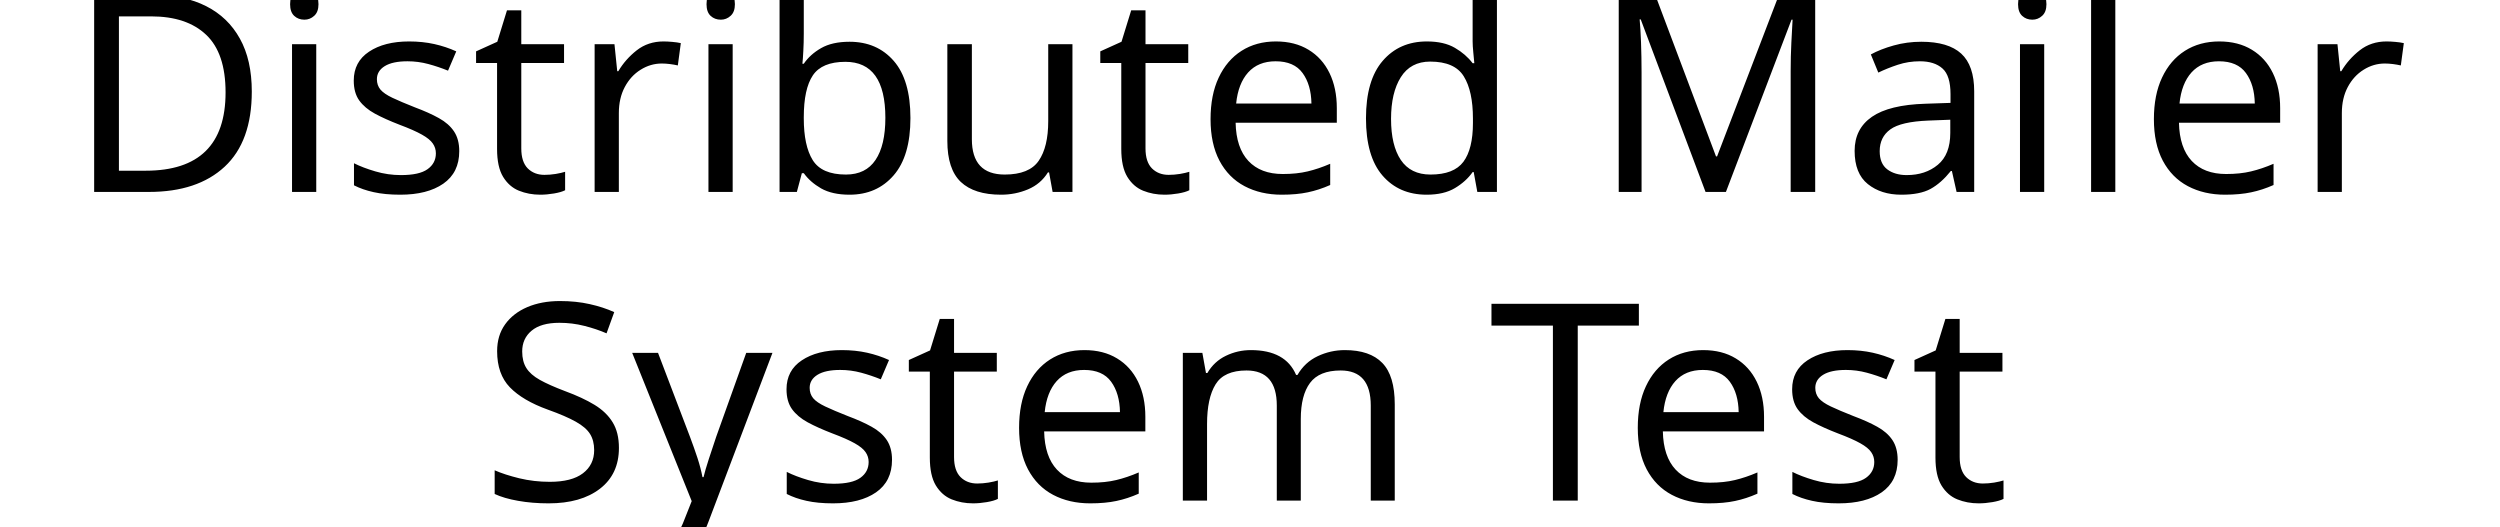
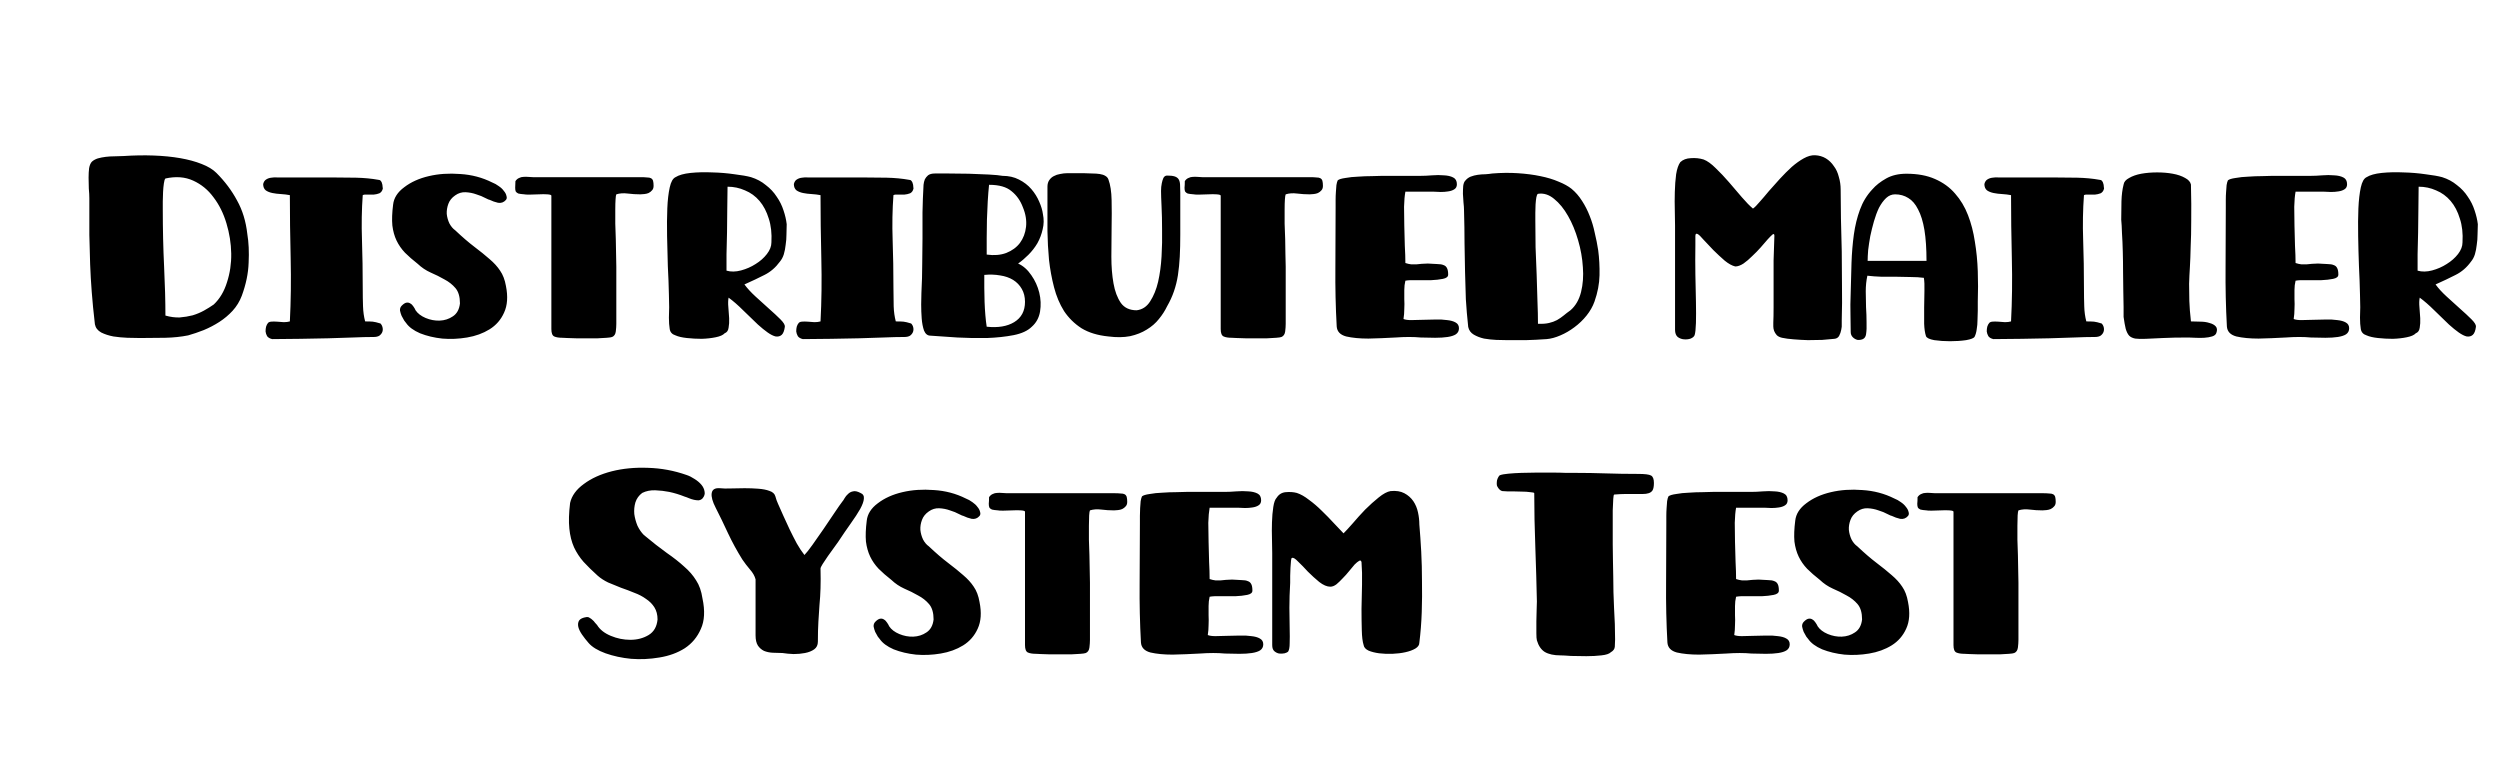
- <svg xmlns="http://www.w3.org/2000/svg" viewBox="0 0 508 107" width="508" height="107">
+ <svg xmlns="http://www.w3.org/2000/svg" viewBox="0 0 530 165" width="530" height="165">
  <style>
		tspan { white-space:pre }
- 		.txt0 { font-size: 56px;fill: #000000;font-weight: 400;font-family: "Launica", "La unica";text-anchor: middle } 
	</style>
-   <text id="Distributed Mailer  System Test " style="transform: matrix(1,0,0,1,253,39)">
-     <tspan x="0" y="0" class="txt0">Distributed Mailer</tspan>
-     <tspan x="0" y="62.72" class="txt0"> System Test</tspan>
-   </text>
+   <path id="Distributed Mailer  System Test " fill="#000000" d="M20.12 68.75Q19.67 64.89 19.45 61.92Q19.22 58.95 19.11 56.04Q19 53.07 18.94 49.82Q18.94 46.52 18.94 42.04Q18.94 41.14 18.83 39.97Q18.78 38.79 18.78 37.67Q18.78 36.55 18.89 35.66Q19.06 34.7 19.5 34.26Q20.01 33.81 20.74 33.58Q21.52 33.36 22.42 33.25Q23.31 33.14 24.26 33.14Q25.22 33.08 26.17 33.08Q29.53 32.86 32.55 32.97Q35.63 33.08 38.21 33.53Q40.78 33.98 42.74 34.76Q44.76 35.54 45.88 36.66Q48.57 39.35 50.25 42.49Q51.98 45.57 52.43 49.6Q52.88 52.29 52.71 55.7Q52.6 59.06 51.26 62.7Q50.58 64.5 49.3 65.9Q48.06 67.24 46.5 68.25Q44.93 69.26 43.19 69.98Q41.46 70.66 39.89 71.1Q37.65 71.55 35.02 71.61Q32.38 71.66 29.7 71.66Q28.58 71.66 27.01 71.61Q25.5 71.55 24.04 71.33Q22.58 71.05 21.46 70.49Q20.34 69.87 20.12 68.75ZM45.32 64.55Q47.22 62.76 48.12 59.85Q49.07 56.94 49.02 53.74Q48.96 50.5 48.01 47.36Q47.06 44.17 45.26 41.82Q43.53 39.46 40.95 38.29Q38.38 37.11 35.07 37.84Q34.85 38.06 34.74 38.9Q34.62 39.69 34.57 40.7Q34.51 41.7 34.51 42.71Q34.51 43.72 34.51 44.39Q34.51 50.72 34.79 56.54Q35.07 62.37 35.07 66.9Q36.64 67.35 38.1 67.3Q39.55 67.18 40.84 66.85Q42.13 66.46 43.25 65.84Q44.37 65.22 45.32 64.55ZM80.21 38.12Q80.54 38.12 80.71 38.34Q80.94 38.57 80.99 38.9Q81.1 39.18 81.1 39.52Q81.16 39.8 81.16 39.97Q80.99 40.7 80.43 40.98Q79.87 41.2 79.2 41.26Q78.53 41.26 77.86 41.26Q77.24 41.2 76.9 41.37Q76.57 45.96 76.74 50.89Q76.9 55.76 76.9 61.08Q76.9 63.21 76.96 64.94Q77.02 66.68 77.41 68.14Q78.47 68.14 79.03 68.19Q79.59 68.25 80.66 68.58Q80.99 68.92 81.1 69.42Q81.22 69.93 81.05 70.38Q80.88 70.82 80.43 71.16Q79.98 71.44 79.26 71.44Q77.3 71.44 74.78 71.55Q72.31 71.61 69.51 71.72Q66.71 71.78 63.69 71.83Q60.66 71.89 57.7 71.89Q56.97 71.72 56.63 71.27Q56.35 70.77 56.3 70.26Q56.3 69.7 56.41 69.26Q56.58 68.75 56.74 68.58Q56.91 68.25 57.47 68.19Q58.03 68.14 58.7 68.19Q59.43 68.25 60.16 68.3Q60.89 68.3 61.45 68.14Q61.78 61.75 61.62 54.75Q61.45 47.75 61.45 41.37Q60.55 41.2 59.54 41.14Q58.59 41.09 57.75 40.92Q56.91 40.75 56.35 40.36Q55.79 39.91 55.79 39.02Q55.96 38.34 56.41 38.06Q56.91 37.73 57.53 37.67Q58.14 37.56 58.82 37.62Q59.49 37.62 59.99 37.62L70.35 37.62Q72.87 37.62 75.45 37.67Q78.08 37.73 80.21 38.12ZM104.34 38.68Q105.07 38.96 105.74 39.46Q106.42 39.91 106.81 40.47Q107.26 40.98 107.37 41.54Q107.54 42.04 107.26 42.38Q106.58 43.16 105.58 42.99Q104.62 42.77 103.84 42.38Q103.67 42.38 102.89 41.98Q102.1 41.54 100.98 41.2Q99.92 40.81 98.69 40.75Q97.51 40.7 96.5 41.42Q95.44 42.15 95.05 43.22Q94.66 44.28 94.71 45.34Q94.82 46.41 95.27 47.36Q95.78 48.31 96.5 48.82Q98.74 50.94 100.59 52.34Q102.44 53.74 103.78 54.92Q105.18 56.1 106.02 57.38Q106.92 58.67 107.26 60.63Q107.93 63.99 106.86 66.29Q105.86 68.53 103.78 69.82Q101.71 71.1 99.02 71.55Q96.34 72 93.76 71.78Q91.18 71.5 89.06 70.66Q86.98 69.76 86.09 68.47Q86.03 68.36 85.7 67.97Q85.42 67.52 85.14 66.96Q84.91 66.4 84.8 65.84Q84.74 65.22 85.19 64.78Q85.75 64.22 86.2 64.16Q86.65 64.1 86.98 64.33Q87.38 64.55 87.66 65Q87.94 65.39 88.1 65.78Q88.78 66.79 90.23 67.41Q91.69 68.02 93.2 67.97Q94.77 67.91 96 67.07Q97.29 66.23 97.51 64.33Q97.51 62.2 96.56 61.08Q95.61 59.96 94.21 59.23Q92.86 58.45 91.3 57.78Q89.78 57.1 88.55 55.93Q86.98 54.7 85.86 53.58Q84.74 52.4 84.07 51Q83.4 49.6 83.18 47.81Q83.01 45.96 83.34 43.38Q83.57 41.26 85.7 39.69Q87.82 38.06 90.9 37.34Q93.98 36.61 97.57 36.89Q101.21 37.11 104.34 38.68ZM130.66 41.2Q130.55 41.37 130.5 42.26Q130.44 43.1 130.44 44.45Q130.44 45.79 130.44 47.42Q130.5 49.04 130.55 50.72Q130.61 52.34 130.61 53.91Q130.66 55.42 130.66 56.54L130.66 68.64Q130.66 69.37 130.55 70.26Q130.44 71.16 129.77 71.44Q129.49 71.55 128.65 71.61Q127.86 71.66 126.74 71.72Q125.68 71.72 124.45 71.72Q123.22 71.72 122.1 71.72Q121.03 71.66 120.25 71.66Q119.46 71.61 119.24 71.61Q118.12 71.61 117.5 71.33Q116.89 71.05 116.89 69.76L116.89 60.91L116.89 41.48Q116.89 41.26 116.05 41.2Q115.26 41.14 114.2 41.2Q113.19 41.2 112.24 41.26Q111.34 41.26 111.18 41.2Q110.34 41.14 109.89 41.03Q109.5 40.86 109.33 40.58Q109.22 40.3 109.22 39.8Q109.27 39.24 109.27 38.4Q109.61 37.9 110.06 37.73Q110.5 37.5 110.95 37.5Q111.46 37.45 111.96 37.5Q112.46 37.56 112.97 37.56L135.76 37.56Q136.66 37.56 137.16 37.62Q137.72 37.62 138 37.78Q138.34 37.95 138.45 38.34Q138.56 38.74 138.56 39.41Q138.56 40.02 138.22 40.36Q137.94 40.7 137.5 40.92Q137.1 41.09 136.6 41.14Q136.15 41.2 135.76 41.2Q134.42 41.2 133.07 41.03Q131.73 40.86 130.66 41.2ZM157.82 60.3Q158.72 61.53 160.18 62.87Q161.63 64.22 163.03 65.45Q164.43 66.68 165.44 67.69Q166.45 68.7 166.39 69.26Q166.22 70.54 165.72 70.99Q165.22 71.44 164.43 71.33Q163.7 71.16 162.75 70.49Q161.8 69.82 160.68 68.81Q159.17 67.35 157.54 65.78Q155.92 64.16 154.46 63.1Q154.3 63.94 154.41 65.11Q154.52 66.29 154.58 67.46Q154.63 68.58 154.46 69.48Q154.35 70.38 153.62 70.66Q153.12 71.22 151.72 71.5Q150.38 71.78 148.75 71.83Q147.18 71.83 145.62 71.66Q144.1 71.5 143.21 71.1Q142.14 70.77 141.98 69.76Q141.81 68.75 141.81 67.35Q141.92 65.34 141.81 62.48Q141.75 59.57 141.58 56.43Q141.47 53.24 141.42 50.05Q141.36 46.8 141.47 44.17Q141.58 41.54 141.98 39.74Q142.37 37.95 143.21 37.56Q144.27 36.89 146.4 36.66Q148.58 36.44 150.99 36.55Q153.46 36.61 155.7 36.94Q157.99 37.22 159.22 37.56Q161.02 38.12 162.36 39.24Q163.76 40.3 164.66 41.7Q165.61 43.05 166.11 44.62Q166.62 46.13 166.78 47.53Q166.78 48.59 166.73 49.71Q166.73 50.83 166.56 51.9Q166.45 52.96 166.17 53.91Q165.89 54.81 165.33 55.48Q163.98 57.33 162.08 58.28Q160.23 59.23 157.82 60.3ZM154.02 57.38Q155.42 57.78 157.1 57.33Q158.78 56.88 160.18 55.98Q161.63 55.09 162.58 53.86Q163.54 52.62 163.54 51.39Q163.7 48.54 162.98 46.35Q162.3 44.11 161.02 42.6Q159.73 41.09 157.94 40.36Q156.2 39.58 154.24 39.58Q154.24 41.7 154.18 44.22Q154.18 46.74 154.13 49.26Q154.07 51.73 154.02 53.91Q154.02 56.04 154.02 57.38ZM192.71 38.12Q193.05 38.12 193.22 38.34Q193.44 38.57 193.5 38.9Q193.61 39.18 193.61 39.52Q193.66 39.8 193.66 39.97Q193.5 40.7 192.94 40.98Q192.38 41.2 191.7 41.26Q191.03 41.26 190.36 41.26Q189.74 41.2 189.41 41.37Q189.07 45.96 189.24 50.89Q189.41 55.76 189.41 61.08Q189.41 63.21 189.46 64.94Q189.52 66.68 189.91 68.14Q190.98 68.14 191.54 68.19Q192.1 68.25 193.16 68.58Q193.5 68.92 193.61 69.42Q193.72 69.93 193.55 70.38Q193.38 70.82 192.94 71.16Q192.49 71.44 191.76 71.44Q189.8 71.44 187.28 71.55Q184.82 71.61 182.02 71.72Q179.22 71.78 176.19 71.83Q173.17 71.89 170.2 71.89Q169.47 71.72 169.14 71.27Q168.86 70.77 168.8 70.26Q168.8 69.7 168.91 69.26Q169.08 68.75 169.25 68.58Q169.42 68.25 169.98 68.19Q170.54 68.14 171.21 68.19Q171.94 68.25 172.66 68.3Q173.39 68.3 173.95 68.14Q174.29 61.75 174.12 54.75Q173.95 47.75 173.95 41.37Q173.06 41.2 172.05 41.14Q171.1 41.09 170.26 40.92Q169.42 40.75 168.86 40.36Q168.3 39.91 168.3 39.02Q168.46 38.34 168.91 38.06Q169.42 37.73 170.03 37.67Q170.65 37.56 171.32 37.62Q171.99 37.62 172.5 37.62L182.86 37.62Q185.38 37.62 187.95 37.67Q190.58 37.73 192.71 38.12ZM215.84 55.87Q217.46 56.6 218.64 58.34Q219.82 60.02 220.32 62.03Q220.82 64.05 220.49 66.06Q220.15 68.02 218.75 69.26Q217.46 70.54 214.89 71.05Q212.31 71.55 209.23 71.66Q206.15 71.72 202.96 71.55Q199.77 71.33 197.25 71.16Q196.35 71.16 195.9 70.1Q195.51 68.98 195.4 67.52Q195.29 66.06 195.29 64.55Q195.34 62.98 195.34 62.09Q195.51 58.9 195.51 56.04Q195.57 53.18 195.57 50.5Q195.57 47.75 195.57 45.01Q195.62 42.21 195.79 39.18Q195.85 38.57 196.07 38.01Q196.3 37.56 196.74 37.17Q197.25 36.78 198.2 36.78Q199.1 36.78 201.11 36.78Q203.13 36.78 205.37 36.83Q207.61 36.89 209.62 37Q211.64 37.11 212.54 37.28Q214.5 37.28 216.01 38.06Q217.58 38.85 218.64 40.08Q219.7 41.31 220.32 42.77Q220.94 44.17 221.1 45.4Q221.44 47.02 221.05 48.59Q220.71 50.16 219.93 51.56Q219.14 52.9 218.02 54.02Q216.9 55.14 215.84 55.87ZM209.68 39.18Q209.51 40.81 209.4 42.71Q209.29 44.56 209.23 46.58Q209.18 48.54 209.18 50.44Q209.18 52.34 209.18 53.97Q211.53 54.3 213.32 53.63Q215.17 52.9 216.23 51.5Q217.3 50.05 217.52 48.09Q217.74 46.07 216.85 43.94Q216.06 41.82 214.44 40.53Q212.87 39.18 209.68 39.18ZM209.18 69.26Q212.76 69.65 215 68.3Q217.3 66.9 217.3 63.99Q217.3 62.42 216.62 61.25Q215.95 60.07 214.78 59.34Q213.6 58.62 212.03 58.39Q210.46 58.11 208.67 58.28Q208.67 59.57 208.67 61.02Q208.67 62.48 208.73 63.99Q208.78 65.45 208.9 66.85Q209.01 68.19 209.18 69.26ZM234.99 38.06Q235.61 39.74 235.66 42.43Q235.72 45.12 235.66 48.2Q235.61 51.28 235.61 54.42Q235.61 57.55 236.06 60.07Q236.5 62.59 237.62 64.22Q238.74 65.78 240.98 65.78Q242.78 65.56 243.84 63.88Q244.96 62.14 245.52 59.74Q246.08 57.27 246.25 54.36Q246.42 51.39 246.36 48.7Q246.36 45.96 246.25 43.78Q246.14 41.54 246.14 40.47Q246.14 39.58 246.3 38.85Q246.42 38.23 246.64 37.73Q246.92 37.22 247.42 37.22Q248.43 37.22 248.99 37.39Q249.55 37.56 249.83 37.95Q250.11 38.34 250.17 39.07Q250.22 39.8 250.22 40.86L250.22 49.71Q250.22 52.29 250.11 54.42Q250 56.49 249.72 58.34Q249.44 60.13 248.88 61.75Q248.32 63.38 247.42 64.94Q246.75 66.34 245.69 67.63Q244.68 68.92 243.11 69.87Q241.6 70.82 239.58 71.27Q237.57 71.66 234.99 71.33Q231.58 70.99 229.28 69.59Q227.04 68.14 225.58 65.95Q224.18 63.71 223.46 60.91Q222.73 58.11 222.39 55.09Q222.11 52.06 222.06 49.04Q222.06 45.96 222.06 43.22L222.06 39.58Q222.06 38.74 222.45 38.18Q222.84 37.62 223.4 37.34Q224.02 37 224.74 36.89Q225.53 36.72 226.2 36.72L229.84 36.72Q230.74 36.72 231.58 36.78Q232.42 36.78 233.14 36.89Q233.87 37 234.32 37.28Q234.82 37.56 234.99 38.06ZM272.57 41.2Q272.46 41.37 272.4 42.26Q272.34 43.1 272.34 44.45Q272.34 45.79 272.34 47.42Q272.4 49.04 272.46 50.72Q272.51 52.34 272.51 53.91Q272.57 55.42 272.57 56.54L272.57 68.64Q272.57 69.37 272.46 70.26Q272.34 71.16 271.67 71.44Q271.39 71.55 270.55 71.61Q269.77 71.66 268.65 71.72Q267.58 71.72 266.35 71.72Q265.12 71.72 264 71.72Q262.94 71.66 262.15 71.66Q261.37 71.61 261.14 71.61Q260.02 71.61 259.41 71.33Q258.79 71.05 258.79 69.76L258.79 60.91L258.79 41.48Q258.79 41.26 257.95 41.2Q257.17 41.14 256.1 41.2Q255.1 41.2 254.14 41.26Q253.25 41.26 253.08 41.2Q252.24 41.14 251.79 41.03Q251.4 40.86 251.23 40.58Q251.12 40.3 251.12 39.8Q251.18 39.24 251.18 38.4Q251.51 37.9 251.96 37.73Q252.41 37.5 252.86 37.5Q253.36 37.45 253.86 37.5Q254.37 37.56 254.87 37.56L277.66 37.56Q278.56 37.56 279.06 37.62Q279.62 37.62 279.9 37.78Q280.24 37.95 280.35 38.34Q280.46 38.74 280.46 39.41Q280.46 40.02 280.13 40.36Q279.85 40.7 279.4 40.92Q279.01 41.09 278.5 41.14Q278.06 41.2 277.66 41.2Q276.32 41.2 274.98 41.03Q273.63 40.86 272.57 41.2ZM304.04 40.64L297.94 40.64Q297.71 41.87 297.66 43.83Q297.66 45.74 297.71 47.86Q297.77 49.99 297.82 52.12Q297.94 54.19 297.94 55.76Q298.61 55.98 299.17 56.04Q299.73 56.04 300.29 56.04Q300.85 55.98 301.41 55.93Q302.02 55.87 302.7 55.87Q303.93 55.93 304.71 55.98Q305.55 55.98 306.06 56.21Q306.56 56.38 306.78 56.88Q307.01 57.33 307.01 58.22Q307.01 58.9 305.89 59.12Q304.82 59.34 303.37 59.4Q301.91 59.4 300.34 59.4Q298.83 59.34 297.94 59.51Q297.71 60.46 297.71 61.47Q297.71 62.42 297.71 63.43Q297.77 64.44 297.71 65.5Q297.71 66.57 297.54 67.63Q298.1 67.86 299.17 67.86Q300.29 67.86 301.58 67.8Q302.92 67.74 304.26 67.74Q305.66 67.69 306.78 67.86Q307.9 67.97 308.58 68.36Q309.3 68.75 309.3 69.59Q309.3 70.43 308.63 70.88Q308.02 71.27 306.9 71.44Q305.78 71.61 304.26 71.61Q302.81 71.55 301.18 71.55Q298.89 71.33 295.86 71.55Q292.84 71.72 290.1 71.78Q287.35 71.78 285.39 71.33Q283.49 70.82 283.38 69.2Q283.04 63.04 283.1 56.71Q283.15 50.38 283.15 43.94Q283.15 43.22 283.15 42.38Q283.15 41.48 283.21 40.7Q283.26 39.86 283.32 39.24Q283.43 38.57 283.6 38.23Q283.99 37.9 285.22 37.73Q286.46 37.5 287.91 37.45Q289.42 37.34 290.82 37.34Q292.22 37.28 293.06 37.28L301.18 37.28Q302.25 37.28 303.59 37.17Q304.94 37.06 306.11 37.17Q307.29 37.22 308.07 37.62Q308.86 38.01 308.86 39.07Q308.86 39.8 308.3 40.14Q307.79 40.47 307.01 40.58Q306.28 40.7 305.44 40.7Q304.6 40.64 304.04 40.64ZM311.26 69.31Q310.93 66.23 310.76 63.43Q310.65 60.58 310.59 57.66Q310.54 54.75 310.48 51.56Q310.48 48.37 310.37 44.5Q310.37 43.89 310.26 42.94Q310.2 41.98 310.14 41.09Q310.14 40.14 310.2 39.41Q310.31 38.62 310.65 38.29Q311.1 37.73 311.77 37.45Q312.5 37.17 313.28 37.06Q314.12 36.94 314.9 36.94Q315.69 36.89 316.36 36.78Q319.22 36.55 321.79 36.72Q324.42 36.89 326.55 37.34Q328.74 37.78 330.42 38.51Q332.1 39.18 333.16 40.02Q334.45 41.09 335.4 42.6Q336.35 44.06 337.02 45.79Q337.7 47.47 338.09 49.38Q338.54 51.22 338.82 53.07Q339.15 55.59 339.1 58.34Q339.04 61.08 338.03 63.94Q337.47 65.5 336.35 66.9Q335.23 68.3 333.78 69.37Q332.38 70.43 330.81 71.1Q329.24 71.78 327.9 71.89Q325.49 72.06 323.53 72.11Q321.62 72.11 319.5 72.11Q318.54 72.11 317.2 72.06Q315.91 72 314.62 71.78Q313.39 71.5 312.44 70.94Q311.49 70.38 311.26 69.31ZM332.94 65.78Q334.56 64.38 335.18 61.92Q335.79 59.46 335.57 56.66Q335.4 53.8 334.56 50.94Q333.72 48.03 332.43 45.79Q331.14 43.5 329.46 42.15Q327.84 40.81 326.05 41.09Q325.82 41.2 325.71 41.82Q325.6 42.43 325.54 43.33Q325.49 44.17 325.49 45.12Q325.49 46.02 325.49 46.74Q325.49 49.43 325.54 52.4Q325.66 55.31 325.77 58.22Q325.88 61.14 325.94 63.82Q326.05 66.51 326.05 68.64Q327.45 68.7 328.4 68.47Q329.35 68.25 330.08 67.86Q330.86 67.41 331.48 66.9Q332.15 66.34 332.94 65.78ZM356.23 34.37Q357.07 33.58 358.47 33.53Q359.87 33.42 361.16 33.81Q362.34 34.26 363.74 35.66Q365.14 37 366.54 38.62Q367.94 40.25 369.28 41.82Q370.62 43.38 371.63 44.22Q372.19 43.83 373.03 42.82Q373.93 41.82 374.99 40.53Q376.11 39.24 377.34 37.9Q378.63 36.5 379.86 35.38Q381.15 34.26 382.38 33.58Q383.67 32.86 384.79 32.91Q386.08 32.97 387.09 33.58Q388.1 34.2 388.77 35.21Q389.5 36.16 389.83 37.5Q390.22 38.79 390.22 40.19Q390.22 43.05 390.28 46.35Q390.39 49.66 390.45 53.24Q390.5 56.82 390.5 60.52Q390.56 64.22 390.45 67.86Q390.45 68.02 390.45 68.64Q390.5 69.26 390.34 69.93Q390.22 70.6 389.89 71.22Q389.55 71.78 388.88 71.83Q387.82 71.94 386.3 72.06Q384.85 72.11 383.28 72.11Q381.71 72.06 380.26 71.94Q378.8 71.83 377.79 71.61Q377.06 71.44 376.67 71.05Q376.28 70.6 376.11 70.15Q375.94 69.65 375.94 69.2Q375.94 68.7 375.94 68.42Q376 67.18 376 65.11Q376 62.98 376 60.46Q376 57.94 376 55.2Q376.06 52.46 376.17 49.99Q376.17 49.43 375.78 49.71Q375.44 49.99 374.77 50.72Q374.15 51.45 373.26 52.46Q372.42 53.41 371.46 54.3Q370.57 55.2 369.62 55.87Q368.66 56.49 367.88 56.49Q366.87 56.26 365.64 55.26Q364.41 54.19 363.23 53.02Q362.11 51.84 361.16 50.83Q360.26 49.77 359.87 49.6Q359.42 49.38 359.42 50.05Q359.42 50.66 359.42 51.95Q359.37 55.09 359.42 58.22Q359.48 61.36 359.54 63.99Q359.59 66.57 359.54 68.47Q359.48 70.38 359.26 71.05Q359.09 71.5 358.42 71.78Q357.8 72 357.02 71.94Q356.29 71.89 355.67 71.44Q355.11 70.94 355.11 69.93L355.11 47.86Q355.11 46.63 355.06 44.67Q355 42.71 355.06 40.7Q355.11 38.68 355.34 36.94Q355.62 35.21 356.23 34.37ZM419.29 63.94Q419.29 64.78 419.29 65.84Q419.29 66.85 419.23 67.86Q419.23 68.86 419.06 69.82Q418.95 70.71 418.62 71.38Q418.39 71.83 416.82 72.11Q415.26 72.34 413.41 72.34Q411.62 72.34 410.05 72.11Q408.54 71.83 408.31 71.27Q407.98 70.26 407.92 68.64Q407.92 66.96 407.92 65.17Q407.98 63.32 407.98 61.64Q408.03 59.96 407.86 58.9Q406.58 58.73 405.06 58.73Q403.61 58.67 402.04 58.67Q400.47 58.67 398.9 58.67Q397.34 58.62 395.88 58.45Q395.54 60.02 395.54 61.75Q395.54 63.43 395.6 65.11Q395.71 66.79 395.71 68.3Q395.77 69.82 395.6 70.88Q395.49 71.61 394.93 71.89Q394.42 72.11 393.81 72.06Q393.25 71.94 392.8 71.5Q392.35 71.05 392.35 70.38Q392.35 68.47 392.3 66.62Q392.24 64.78 392.35 61.98Q392.46 58.78 392.52 55.7Q392.63 52.57 393.02 49.71Q393.42 46.86 394.31 44.45Q395.21 41.98 396.94 40.14Q398.06 38.85 399.86 37.84Q401.65 36.83 404.17 36.83Q407.7 36.83 410.22 37.95Q412.79 39.07 414.47 41.03Q416.21 42.99 417.22 45.62Q418.22 48.2 418.67 51.22Q419.18 54.25 419.29 57.5Q419.4 60.74 419.29 63.94ZM395.94 55.31L408.42 55.31Q408.42 51.45 407.98 48.76Q407.53 46.07 406.63 44.39Q405.79 42.71 404.56 41.98Q403.33 41.2 401.76 41.2Q400.7 41.2 399.86 41.98Q399.02 42.77 398.34 44.06Q397.73 45.34 397.28 46.91Q396.83 48.48 396.5 50.05Q396.22 51.62 396.05 53.02Q395.94 54.42 395.94 55.31ZM445.1 38.12Q445.44 38.12 445.61 38.34Q445.83 38.57 445.89 38.9Q446 39.18 446 39.52Q446.06 39.8 446.06 39.97Q445.89 40.7 445.33 40.98Q444.77 41.2 444.1 41.26Q443.42 41.26 442.75 41.26Q442.14 41.2 441.8 41.37Q441.46 45.96 441.63 50.89Q441.8 55.76 441.8 61.08Q441.8 63.21 441.86 64.94Q441.91 66.68 442.3 68.14Q443.37 68.14 443.93 68.19Q444.49 68.25 445.55 68.58Q445.89 68.92 446 69.42Q446.11 69.93 445.94 70.38Q445.78 70.82 445.33 71.16Q444.88 71.44 444.15 71.44Q442.19 71.44 439.67 71.55Q437.21 71.61 434.41 71.72Q431.61 71.78 428.58 71.83Q425.56 71.89 422.59 71.89Q421.86 71.72 421.53 71.27Q421.25 70.77 421.19 70.26Q421.19 69.7 421.3 69.26Q421.47 68.75 421.64 68.58Q421.81 68.25 422.37 68.19Q422.93 68.14 423.6 68.19Q424.33 68.25 425.06 68.3Q425.78 68.3 426.34 68.14Q426.68 61.75 426.51 54.75Q426.34 47.75 426.34 41.37Q425.45 41.2 424.44 41.14Q423.49 41.09 422.65 40.92Q421.81 40.75 421.25 40.36Q420.69 39.91 420.69 39.02Q420.86 38.34 421.3 38.06Q421.81 37.73 422.42 37.67Q423.04 37.56 423.71 37.62Q424.38 37.62 424.89 37.62L435.25 37.62Q437.77 37.62 440.34 37.67Q442.98 37.73 445.1 38.12ZM464.48 39.13Q464.59 43.55 464.54 46.74Q464.54 49.94 464.42 52.34Q464.37 54.75 464.26 56.6Q464.14 58.39 464.09 60.18Q464.09 61.92 464.14 63.82Q464.2 65.67 464.48 68.14Q465.38 68.14 466.44 68.19Q467.56 68.19 468.4 68.47Q469.3 68.7 469.74 69.2Q470.19 69.7 469.86 70.6Q469.69 71.1 468.96 71.33Q468.23 71.55 467.28 71.61Q466.38 71.66 465.43 71.61Q464.48 71.55 463.92 71.55Q460.73 71.55 458.54 71.66Q456.36 71.78 454.9 71.83Q453.5 71.89 452.66 71.78Q451.82 71.61 451.38 71.16Q450.93 70.66 450.65 69.7Q450.42 68.75 450.2 67.18Q450.2 66.57 450.2 65.11Q450.2 63.66 450.14 61.75Q450.14 59.79 450.09 57.61Q450.09 55.37 450.03 53.3Q449.98 51.22 449.86 49.43Q449.81 47.64 449.7 46.58Q449.7 44.67 449.75 42.66Q449.81 40.64 450.2 39.13Q450.31 38.29 451.38 37.73Q452.44 37.11 453.95 36.83Q455.52 36.55 457.31 36.55Q459.1 36.55 460.62 36.83Q462.18 37.11 463.25 37.73Q464.31 38.29 464.48 39.13ZM492.76 40.64L486.66 40.64Q486.43 41.87 486.38 43.83Q486.38 45.74 486.43 47.86Q486.49 49.99 486.54 52.12Q486.66 54.19 486.66 55.76Q487.33 55.98 487.89 56.04Q488.45 56.04 489.01 56.04Q489.57 55.98 490.13 55.93Q490.74 55.87 491.42 55.87Q492.65 55.93 493.43 55.98Q494.27 55.98 494.78 56.21Q495.28 56.38 495.5 56.88Q495.73 57.33 495.73 58.22Q495.73 58.9 494.61 59.12Q493.54 59.34 492.09 59.4Q490.63 59.4 489.06 59.4Q487.55 59.34 486.66 59.51Q486.43 60.46 486.43 61.47Q486.43 62.42 486.43 63.43Q486.49 64.44 486.43 65.5Q486.43 66.57 486.26 67.63Q486.82 67.86 487.89 67.86Q489.01 67.86 490.3 67.8Q491.64 67.74 492.98 67.74Q494.38 67.69 495.5 67.86Q496.62 67.97 497.3 68.36Q498.02 68.75 498.02 69.59Q498.02 70.43 497.35 70.88Q496.74 71.27 495.62 71.44Q494.5 71.61 492.98 71.61Q491.53 71.55 489.9 71.55Q487.61 71.33 484.58 71.55Q481.56 71.72 478.82 71.78Q476.07 71.78 474.11 71.33Q472.21 70.82 472.1 69.2Q471.76 63.04 471.82 56.71Q471.87 50.38 471.87 43.94Q471.87 43.22 471.87 42.38Q471.87 41.48 471.93 40.7Q471.98 39.86 472.04 39.24Q472.15 38.57 472.32 38.23Q472.71 37.9 473.94 37.73Q475.18 37.5 476.63 37.45Q478.14 37.34 479.54 37.34Q480.94 37.28 481.78 37.28L489.9 37.28Q490.97 37.28 492.31 37.17Q493.66 37.06 494.83 37.17Q496.01 37.22 496.79 37.62Q497.58 38.01 497.58 39.07Q497.58 39.8 497.02 40.14Q496.51 40.47 495.73 40.58Q495 40.7 494.16 40.7Q493.32 40.64 492.76 40.64ZM516.34 60.3Q517.23 61.53 518.69 62.87Q520.14 64.22 521.54 65.45Q522.94 66.68 523.95 67.69Q524.96 68.7 524.9 69.26Q524.74 70.54 524.23 70.99Q523.73 71.44 522.94 71.33Q522.22 71.16 521.26 70.49Q520.31 69.82 519.19 68.81Q517.68 67.35 516.06 65.78Q514.43 64.16 512.98 63.1Q512.81 63.94 512.92 65.11Q513.03 66.29 513.09 67.46Q513.14 68.58 512.98 69.48Q512.86 70.38 512.14 70.66Q511.63 71.22 510.23 71.5Q508.89 71.78 507.26 71.83Q505.7 71.83 504.13 71.66Q502.62 71.5 501.72 71.1Q500.66 70.77 500.49 69.76Q500.32 68.75 500.32 67.35Q500.43 65.34 500.32 62.48Q500.26 59.57 500.1 56.43Q499.98 53.24 499.93 50.05Q499.87 46.8 499.98 44.17Q500.1 41.54 500.49 39.74Q500.88 37.95 501.72 37.56Q502.78 36.89 504.91 36.66Q507.1 36.44 509.5 36.55Q511.97 36.61 514.21 36.94Q516.5 37.22 517.74 37.56Q519.53 38.12 520.87 39.24Q522.27 40.3 523.17 41.7Q524.12 43.05 524.62 44.62Q525.13 46.13 525.3 47.53Q525.3 48.59 525.24 49.71Q525.24 50.83 525.07 51.9Q524.96 52.96 524.68 53.91Q524.4 54.81 523.84 55.48Q522.5 57.33 520.59 58.28Q518.74 59.23 516.34 60.3ZM512.53 57.38Q513.93 57.78 515.61 57.33Q517.29 56.88 518.69 55.98Q520.14 55.09 521.1 53.86Q522.05 52.62 522.05 51.39Q522.22 48.54 521.49 46.35Q520.82 44.11 519.53 42.6Q518.24 41.09 516.45 40.36Q514.71 39.58 512.75 39.58Q512.75 41.7 512.7 44.22Q512.7 46.74 512.64 49.26Q512.58 51.73 512.53 53.91Q512.53 56.04 512.53 57.38ZM145.56 100.7Q146.4 100.98 147.24 101.54Q148.14 102.1 148.7 102.77Q149.26 103.44 149.37 104.22Q149.54 104.95 148.92 105.68Q148.58 106.02 148.08 106.07Q147.63 106.07 147.13 105.96Q146.62 105.85 146.06 105.62Q145.56 105.4 145.17 105.29Q143.49 104.62 141.86 104.28Q140.46 104 138.9 103.94Q137.38 103.89 136.15 104.5Q135.09 105.29 134.7 106.52Q134.36 107.7 134.47 108.98Q134.64 110.22 135.14 111.45Q135.7 112.62 136.49 113.41Q139.23 115.7 141.36 117.22Q143.54 118.73 145.06 120.13Q146.62 121.47 147.58 123.04Q148.58 124.55 148.92 126.85Q149.76 130.77 148.58 133.34Q147.46 135.92 145.17 137.43Q142.87 138.89 139.79 139.39Q136.77 139.9 133.8 139.67Q130.89 139.39 128.37 138.5Q125.9 137.6 124.78 136.31Q124 135.42 123.38 134.52Q122.77 133.62 122.6 132.9Q122.43 132.11 122.77 131.55Q123.16 130.99 124.34 130.82Q124.73 130.77 125.01 130.99Q125.34 131.16 125.62 131.44Q125.9 131.66 126.13 132Q126.35 132.28 126.58 132.5Q127.47 133.96 129.49 134.8Q131.5 135.64 133.63 135.64Q135.82 135.64 137.5 134.63Q139.18 133.62 139.4 131.33Q139.4 129.82 138.73 128.75Q138.06 127.69 136.94 126.96Q135.87 126.18 134.47 125.67Q133.13 125.11 131.67 124.61Q130.27 124.05 128.93 123.49Q127.64 122.87 126.69 122.03Q125.01 120.52 123.72 119.12Q122.49 117.72 121.7 116.04Q120.92 114.3 120.7 112.06Q120.47 109.82 120.86 106.63Q121.37 104.34 123.78 102.6Q126.18 100.81 129.71 99.91Q133.24 99.02 137.38 99.18Q141.58 99.3 145.56 100.7ZM164.94 106.8Q165.44 107.86 166.06 109.32Q166.73 110.72 167.4 112.23Q168.13 113.74 168.91 115.2Q169.7 116.6 170.54 117.66Q171.1 117.1 172.22 115.54Q173.34 113.97 174.57 112.18Q175.8 110.33 176.92 108.7Q178.04 107.02 178.6 106.3Q178.77 106.13 179.05 105.62Q179.33 105.12 179.78 104.73Q180.22 104.28 180.84 104.17Q181.46 104 182.41 104.5Q183.25 104.84 183.14 105.74Q183.08 106.58 182.35 107.92Q181.62 109.21 180.34 111Q179.1 112.74 177.7 114.86Q177.42 115.26 176.81 116.1Q176.19 116.94 175.52 117.89Q174.9 118.78 174.4 119.57Q173.95 120.3 173.95 120.52Q174.01 122.87 173.95 124.72Q173.9 126.51 173.73 128.25Q173.62 129.93 173.5 131.78Q173.39 133.62 173.39 136.03Q173.39 137.1 172.61 137.66Q171.82 138.22 170.65 138.44Q169.53 138.66 168.24 138.66Q166.95 138.61 165.89 138.44Q164.82 138.44 163.82 138.38Q162.81 138.33 161.97 137.99Q161.18 137.6 160.68 136.87Q160.18 136.09 160.18 134.69L160.18 122.82Q159.9 121.75 159 120.74Q158.1 119.68 157.38 118.62Q155.7 115.93 154.35 113.07Q153.01 110.16 151.72 107.64Q150.71 105.68 150.88 104.56Q151.05 103.38 152.62 103.5Q153.57 103.61 154.97 103.55Q156.42 103.5 157.88 103.5Q159.39 103.5 160.79 103.61Q162.19 103.72 163.09 104.06Q164.15 104.39 164.38 105.23Q164.6 106.07 164.94 106.8ZM204.75 105.68Q205.48 105.96 206.15 106.46Q206.82 106.91 207.22 107.47Q207.66 107.98 207.78 108.54Q207.94 109.04 207.66 109.38Q206.99 110.16 205.98 109.99Q205.03 109.77 204.25 109.38Q204.08 109.38 203.3 108.98Q202.51 108.54 201.39 108.2Q200.33 107.81 199.1 107.75Q197.92 107.7 196.91 108.42Q195.85 109.15 195.46 110.22Q195.06 111.28 195.12 112.34Q195.23 113.41 195.68 114.36Q196.18 115.31 196.91 115.82Q199.15 117.94 201 119.34Q202.85 120.74 204.19 121.92Q205.59 123.1 206.43 124.38Q207.33 125.67 207.66 127.63Q208.34 130.99 207.27 133.29Q206.26 135.53 204.19 136.82Q202.12 138.1 199.43 138.55Q196.74 139 194.17 138.78Q191.59 138.5 189.46 137.66Q187.39 136.76 186.5 135.47Q186.44 135.36 186.1 134.97Q185.82 134.52 185.54 133.96Q185.32 133.4 185.21 132.84Q185.15 132.22 185.6 131.78Q186.16 131.22 186.61 131.16Q187.06 131.1 187.39 131.33Q187.78 131.55 188.06 132Q188.34 132.39 188.51 132.78Q189.18 133.79 190.64 134.41Q192.1 135.02 193.61 134.97Q195.18 134.91 196.41 134.07Q197.7 133.23 197.92 131.33Q197.92 129.2 196.97 128.08Q196.02 126.96 194.62 126.23Q193.27 125.45 191.7 124.78Q190.19 124.1 188.96 122.93Q187.39 121.7 186.27 120.58Q185.15 119.4 184.48 118Q183.81 116.6 183.58 114.81Q183.42 112.96 183.75 110.38Q183.98 108.26 186.1 106.69Q188.23 105.06 191.31 104.34Q194.39 103.61 197.98 103.89Q201.62 104.11 204.75 105.68ZM231.07 108.2Q230.96 108.37 230.9 109.26Q230.85 110.1 230.85 111.45Q230.85 112.79 230.85 114.42Q230.9 116.04 230.96 117.72Q231.02 119.34 231.02 120.91Q231.07 122.42 231.07 123.54L231.07 135.64Q231.07 136.37 230.96 137.26Q230.85 138.16 230.18 138.44Q229.9 138.55 229.06 138.61Q228.27 138.66 227.15 138.72Q226.09 138.72 224.86 138.72Q223.62 138.72 222.5 138.72Q221.44 138.66 220.66 138.66Q219.87 138.61 219.65 138.61Q218.53 138.61 217.91 138.33Q217.3 138.05 217.3 136.76L217.3 127.91L217.3 108.48Q217.3 108.26 216.46 108.2Q215.67 108.14 214.61 108.2Q213.6 108.2 212.65 108.26Q211.75 108.26 211.58 108.2Q210.74 108.14 210.3 108.03Q209.9 107.86 209.74 107.58Q209.62 107.3 209.62 106.8Q209.68 106.24 209.68 105.4Q210.02 104.9 210.46 104.73Q210.91 104.5 211.36 104.5Q211.86 104.45 212.37 104.5Q212.87 104.56 213.38 104.56L236.17 104.56Q237.06 104.56 237.57 104.62Q238.13 104.62 238.41 104.78Q238.74 104.95 238.86 105.34Q238.97 105.74 238.97 106.41Q238.97 107.02 238.63 107.36Q238.35 107.7 237.9 107.92Q237.51 108.09 237.01 108.14Q236.56 108.2 236.17 108.2Q234.82 108.2 233.48 108.03Q232.14 107.86 231.07 108.2ZM262.54 107.64L256.44 107.64Q256.22 108.87 256.16 110.83Q256.16 112.74 256.22 114.86Q256.27 116.99 256.33 119.12Q256.44 121.19 256.44 122.76Q257.11 122.98 257.67 123.04Q258.23 123.04 258.79 123.04Q259.35 122.98 259.91 122.93Q260.53 122.87 261.2 122.87Q262.43 122.93 263.22 122.98Q264.06 122.98 264.56 123.21Q265.06 123.38 265.29 123.88Q265.51 124.33 265.51 125.22Q265.51 125.9 264.39 126.12Q263.33 126.34 261.87 126.4Q260.42 126.4 258.85 126.4Q257.34 126.34 256.44 126.51Q256.22 127.46 256.22 128.47Q256.22 129.42 256.22 130.43Q256.27 131.44 256.22 132.5Q256.22 133.57 256.05 134.63Q256.61 134.86 257.67 134.86Q258.79 134.86 260.08 134.8Q261.42 134.74 262.77 134.74Q264.17 134.69 265.29 134.86Q266.41 134.97 267.08 135.36Q267.81 135.75 267.81 136.59Q267.81 137.43 267.14 137.88Q266.52 138.27 265.4 138.44Q264.28 138.61 262.77 138.61Q261.31 138.55 259.69 138.55Q257.39 138.33 254.37 138.55Q251.34 138.72 248.6 138.78Q245.86 138.78 243.9 138.33Q241.99 137.82 241.88 136.2Q241.54 130.04 241.6 123.71Q241.66 117.38 241.66 110.94Q241.66 110.22 241.66 109.38Q241.66 108.48 241.71 107.7Q241.77 106.86 241.82 106.24Q241.94 105.57 242.1 105.23Q242.5 104.9 243.73 104.73Q244.96 104.5 246.42 104.45Q247.93 104.34 249.33 104.34Q250.73 104.28 251.57 104.28L259.69 104.28Q260.75 104.28 262.1 104.17Q263.44 104.06 264.62 104.17Q265.79 104.22 266.58 104.62Q267.36 105.01 267.36 106.07Q267.36 106.8 266.8 107.14Q266.3 107.47 265.51 107.58Q264.78 107.7 263.94 107.7Q263.1 107.64 262.54 107.64ZM270.66 105.51Q271.34 104.45 272.57 104.34Q273.86 104.22 274.92 104.5Q276.15 104.9 277.5 105.96Q278.9 106.97 280.24 108.31Q281.58 109.6 282.76 110.89Q283.99 112.18 284.83 113.07Q285.56 112.34 286.79 110.94Q288.02 109.49 289.42 108.03Q290.88 106.58 292.28 105.46Q293.74 104.28 294.8 104.11Q296.54 103.94 297.71 104.56Q298.89 105.18 299.62 106.24Q300.34 107.3 300.62 108.65Q300.9 109.94 300.9 111.17Q301.13 113.86 301.3 116.94Q301.46 119.96 301.46 123.21Q301.52 126.46 301.41 129.76Q301.3 133.06 300.9 136.26Q300.9 136.98 300.06 137.49Q299.22 137.99 297.94 138.27Q296.7 138.55 295.19 138.61Q293.74 138.66 292.39 138.5Q291.1 138.33 290.15 137.94Q289.2 137.49 289.09 136.76Q288.75 135.7 288.7 133.62Q288.64 131.55 288.64 129.09Q288.7 126.57 288.75 123.94Q288.81 121.3 288.64 119.18Q288.53 118.67 288.14 118.9Q287.74 119.12 287.18 119.68Q286.68 120.24 286.01 121.08Q285.39 121.86 284.66 122.59Q283.99 123.32 283.32 123.88Q282.65 124.38 282.03 124.38Q280.97 124.38 279.68 123.38Q278.45 122.37 277.27 121.19Q276.15 119.96 275.2 119.06Q274.3 118.11 273.91 118.28Q273.74 118.28 273.69 118.9Q273.63 119.51 273.58 120.35Q273.52 121.19 273.52 122.09Q273.52 122.98 273.52 123.54Q273.35 126.4 273.35 128.86Q273.41 131.27 273.41 133.18Q273.46 135.08 273.41 136.37Q273.41 137.66 273.07 138.16Q272.9 138.33 272.34 138.5Q271.78 138.61 271.17 138.55Q270.61 138.44 270.16 138.05Q269.71 137.66 269.71 136.76L269.71 117.27Q269.71 116.04 269.66 114.25Q269.6 112.46 269.66 110.72Q269.71 108.93 269.94 107.47Q270.16 106.02 270.66 105.51ZM342.23 104.84Q342.06 104.84 342.01 105.79Q341.95 106.69 341.9 108.2Q341.9 109.66 341.9 111.56Q341.9 113.46 341.9 115.42Q341.95 117.33 341.95 119.12Q342.01 120.91 342.01 122.26Q342.01 125.5 342.18 128.92Q342.4 132.34 342.4 135.58Q342.4 136.37 342.34 137.1Q342.29 137.82 341.5 138.27Q341 138.78 339.49 138.94Q338.03 139.11 336.3 139.11Q334.62 139.11 333.05 139.06Q331.48 138.94 330.81 138.94Q328.74 138.94 327.5 138.22Q326.33 137.49 325.82 135.75Q325.71 135.36 325.71 134.24Q325.71 133.06 325.71 131.72Q325.77 130.38 325.77 129.2Q325.82 128.02 325.82 127.52Q325.71 122.09 325.49 116.04Q325.26 109.99 325.26 104.56Q325.26 104.39 324.42 104.34Q323.64 104.22 322.58 104.22Q321.57 104.17 320.62 104.17Q319.72 104.17 319.5 104.17Q319.1 104.17 318.49 104.11Q317.93 104 317.48 103.22Q317.31 102.99 317.31 102.6Q317.31 102.15 317.37 101.82Q317.48 101.42 317.65 101.14Q317.82 100.81 317.98 100.75Q318.54 100.53 319.78 100.42Q321.01 100.3 322.52 100.25Q324.09 100.19 325.77 100.19Q327.5 100.19 329.07 100.19Q330.7 100.19 331.98 100.25Q333.27 100.25 333.94 100.25Q337.25 100.25 340.44 100.36Q343.63 100.47 347.33 100.47Q349.4 100.47 350.02 100.81Q350.63 101.14 350.63 102.38Q350.63 103.44 350.35 103.94Q350.07 104.39 349.51 104.56Q349.01 104.73 348.22 104.73Q347.5 104.73 346.6 104.73Q345.37 104.73 344.47 104.73Q343.63 104.73 342.23 104.84ZM374.15 107.64L368.05 107.64Q367.82 108.87 367.77 110.83Q367.77 112.74 367.82 114.86Q367.88 116.99 367.94 119.12Q368.05 121.19 368.05 122.76Q368.72 122.98 369.28 123.04Q369.84 123.04 370.4 123.04Q370.96 122.98 371.52 122.93Q372.14 122.87 372.81 122.87Q374.04 122.93 374.82 122.98Q375.66 122.98 376.17 123.21Q376.67 123.38 376.9 123.88Q377.12 124.33 377.12 125.22Q377.12 125.9 376 126.12Q374.94 126.34 373.48 126.4Q372.02 126.4 370.46 126.4Q368.94 126.34 368.05 126.51Q367.82 127.46 367.82 128.47Q367.82 129.42 367.82 130.43Q367.88 131.44 367.82 132.5Q367.82 133.57 367.66 134.63Q368.22 134.86 369.28 134.86Q370.4 134.86 371.69 134.8Q373.03 134.74 374.38 134.74Q375.78 134.69 376.9 134.86Q378.02 134.97 378.69 135.36Q379.42 135.75 379.42 136.59Q379.42 137.43 378.74 137.88Q378.13 138.27 377.01 138.44Q375.89 138.61 374.38 138.61Q372.92 138.55 371.3 138.55Q369 138.33 365.98 138.55Q362.95 138.72 360.21 138.78Q357.46 138.78 355.5 138.33Q353.6 137.82 353.49 136.2Q353.15 130.04 353.21 123.71Q353.26 117.38 353.26 110.94Q353.26 110.22 353.26 109.38Q353.26 108.48 353.32 107.7Q353.38 106.86 353.43 106.24Q353.54 105.57 353.71 105.23Q354.1 104.9 355.34 104.73Q356.57 104.5 358.02 104.45Q359.54 104.34 360.94 104.34Q362.34 104.28 363.18 104.28L371.3 104.28Q372.36 104.28 373.7 104.17Q375.05 104.06 376.22 104.17Q377.4 104.22 378.18 104.62Q378.97 105.01 378.97 106.07Q378.97 106.8 378.41 107.14Q377.9 107.47 377.12 107.58Q376.39 107.7 375.55 107.7Q374.71 107.64 374.15 107.64ZM401.59 105.68Q402.32 105.96 402.99 106.46Q403.66 106.91 404.06 107.47Q404.5 107.98 404.62 108.54Q404.78 109.04 404.5 109.38Q403.83 110.16 402.82 109.99Q401.87 109.77 401.09 109.38Q400.92 109.38 400.14 108.98Q399.35 108.54 398.23 108.2Q397.17 107.81 395.94 107.75Q394.76 107.7 393.75 108.42Q392.69 109.15 392.3 110.22Q391.9 111.28 391.96 112.34Q392.07 113.41 392.52 114.36Q393.02 115.31 393.75 115.82Q395.99 117.94 397.84 119.34Q399.69 120.74 401.03 121.92Q402.43 123.1 403.27 124.38Q404.17 125.67 404.5 127.63Q405.18 130.99 404.11 133.29Q403.1 135.53 401.03 136.82Q398.96 138.1 396.27 138.55Q393.58 139 391.01 138.78Q388.43 138.5 386.3 137.66Q384.23 136.76 383.34 135.47Q383.28 135.36 382.94 134.97Q382.66 134.52 382.38 133.96Q382.16 133.4 382.05 132.84Q381.99 132.22 382.44 131.78Q383 131.22 383.45 131.16Q383.9 131.1 384.23 131.33Q384.62 131.55 384.9 132Q385.18 132.39 385.35 132.78Q386.02 133.79 387.48 134.41Q388.94 135.02 390.45 134.97Q392.02 134.91 393.25 134.07Q394.54 133.23 394.76 131.33Q394.76 129.2 393.81 128.08Q392.86 126.96 391.46 126.23Q390.11 125.45 388.54 124.78Q387.03 124.1 385.8 122.93Q384.23 121.7 383.11 120.58Q381.99 119.4 381.32 118Q380.65 116.6 380.42 114.81Q380.26 112.96 380.59 110.38Q380.82 108.26 382.94 106.69Q385.07 105.06 388.15 104.34Q391.23 103.61 394.82 103.89Q398.46 104.11 401.59 105.68ZM427.91 108.2Q427.8 108.37 427.74 109.26Q427.69 110.1 427.69 111.45Q427.69 112.79 427.69 114.42Q427.74 116.04 427.8 117.72Q427.86 119.34 427.86 120.91Q427.91 122.42 427.91 123.54L427.91 135.64Q427.91 136.37 427.8 137.26Q427.69 138.16 427.02 138.44Q426.74 138.55 425.9 138.61Q425.11 138.66 423.99 138.72Q422.93 138.72 421.7 138.72Q420.46 138.72 419.34 138.72Q418.28 138.66 417.5 138.66Q416.71 138.61 416.49 138.61Q415.37 138.61 414.75 138.33Q414.14 138.05 414.14 136.76L414.14 127.91L414.14 108.48Q414.14 108.26 413.3 108.2Q412.51 108.14 411.45 108.2Q410.44 108.2 409.49 108.26Q408.59 108.26 408.42 108.2Q407.58 108.14 407.14 108.03Q406.74 107.86 406.58 107.58Q406.46 107.3 406.46 106.8Q406.52 106.24 406.52 105.4Q406.86 104.9 407.3 104.73Q407.75 104.5 408.2 104.5Q408.7 104.45 409.21 104.5Q409.71 104.56 410.22 104.56L433.01 104.56Q433.9 104.56 434.41 104.62Q434.97 104.62 435.25 104.78Q435.58 104.95 435.7 105.34Q435.81 105.74 435.81 106.41Q435.81 107.02 435.47 107.36Q435.19 107.7 434.74 107.92Q434.35 108.09 433.85 108.14Q433.4 108.2 433.01 108.2Q431.66 108.2 430.32 108.03Q428.98 107.86 427.91 108.2Z" />
</svg>
